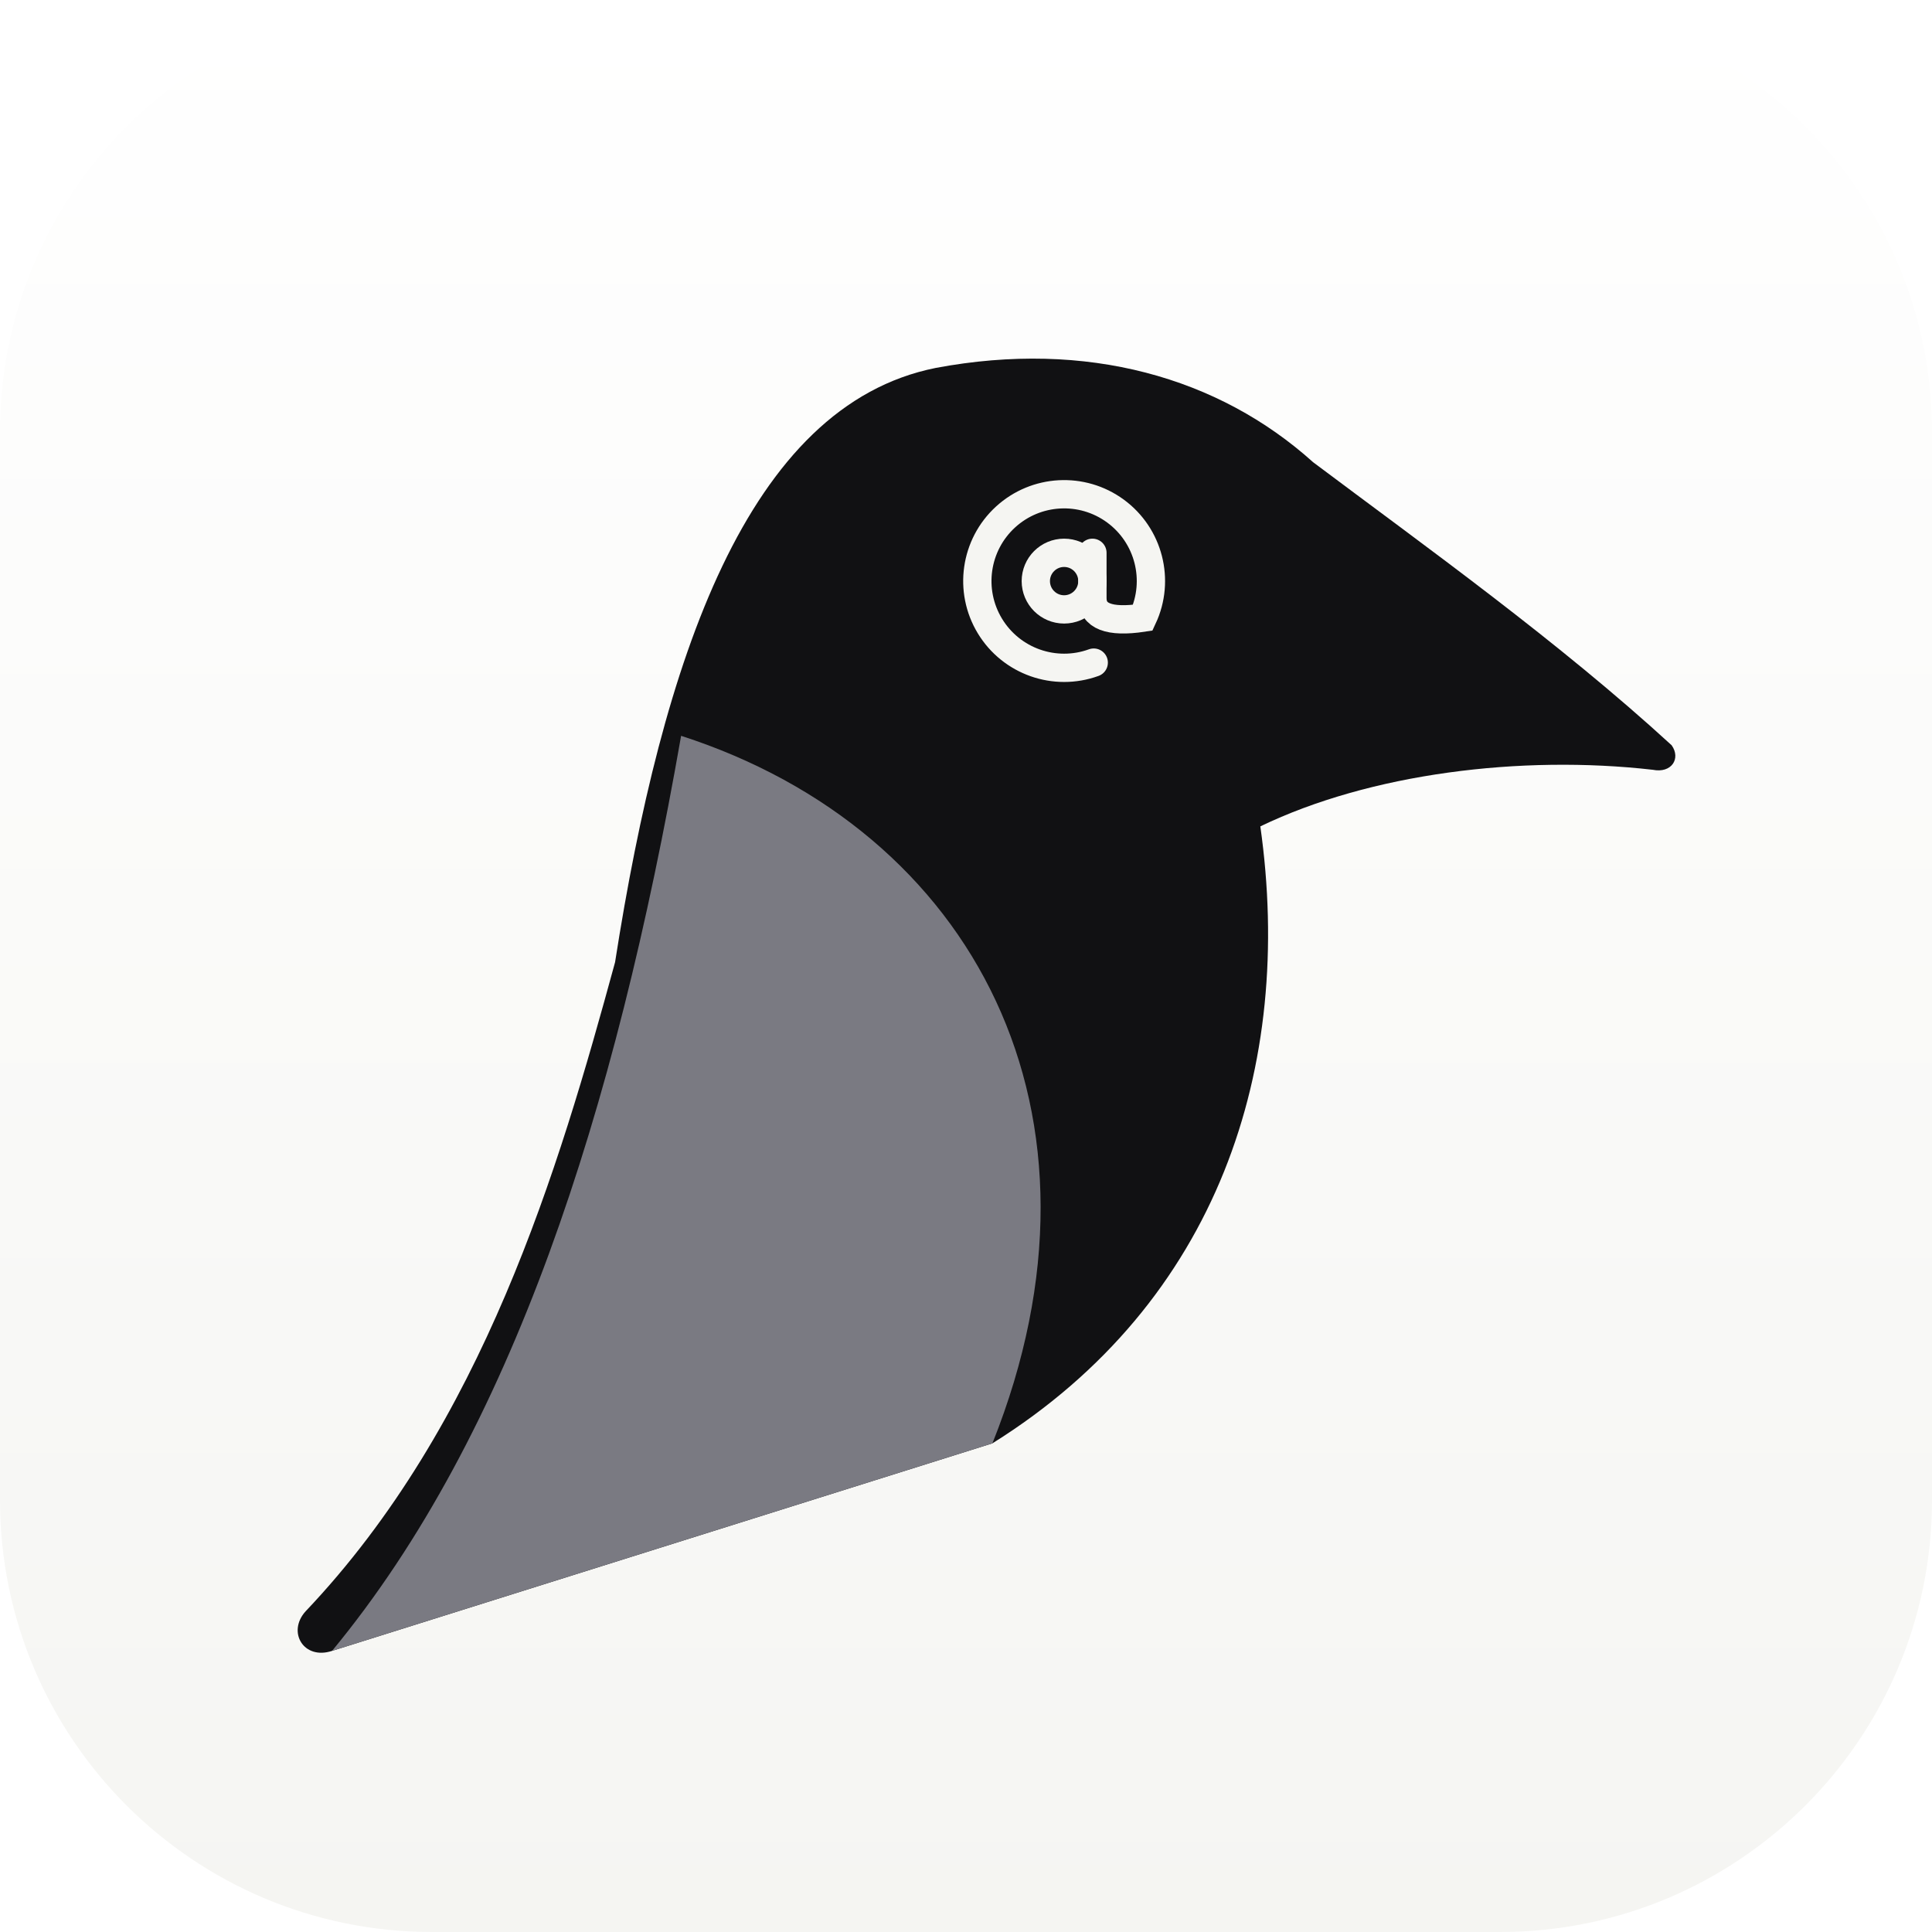
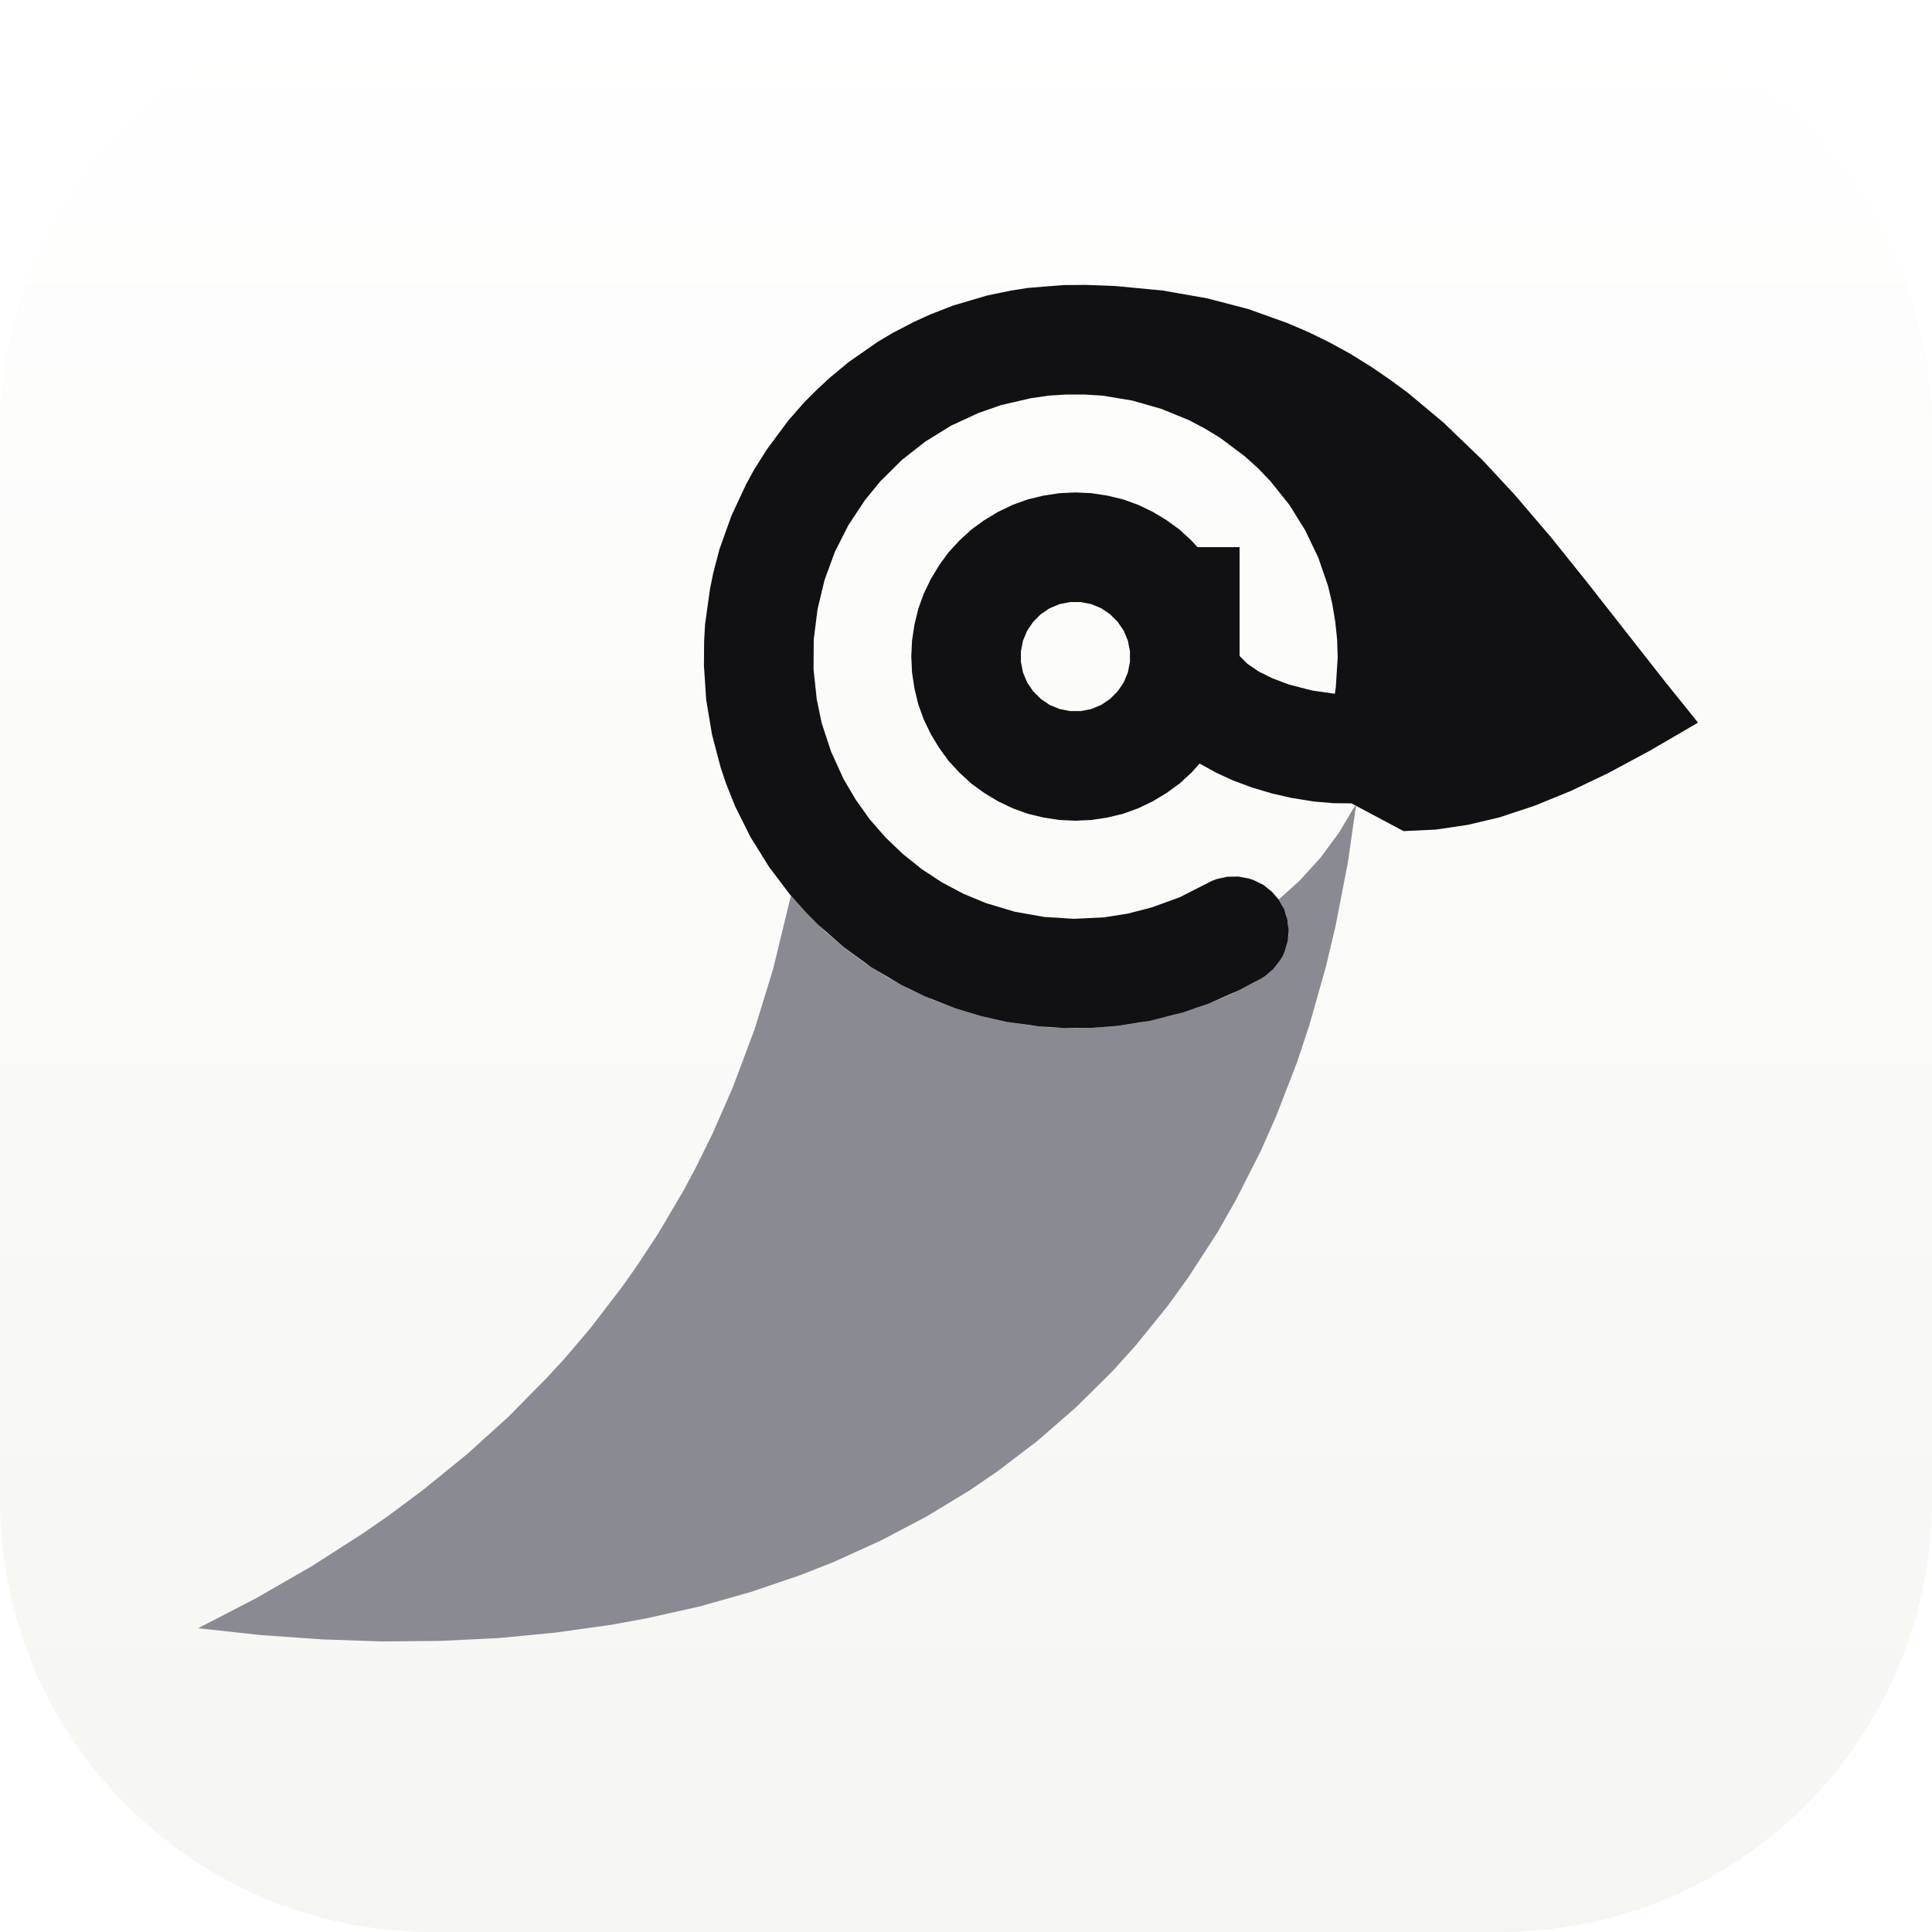
<svg xmlns="http://www.w3.org/2000/svg" width="1024" height="1024" viewBox="0 0 1024 1024">
  <defs>
    <linearGradient id="raven-bg-minimal-light" x1="0" y1="0" x2="0" y2="1">
      <stop offset="0" stop-color="#FFFFFF" />
      <stop offset="1" stop-color="#F5F5F2" />
    </linearGradient>
  </defs>
  <rect width="1024" height="1024" rx="229" fill="url(#raven-bg-minimal-light)" />
-   <g transform="translate(-44 -10)">
-     <path fill="#111113" d="M 540 205 C 620 190 690 210 740 255 C 800 300 870 350 930 405 C 935 412 930 420 920 418 C 850 410 770 420 712 448 C 730 575 690 700 570 775 L 220 885 C 205 890 196 875 206 864 C 300 765 340 630 370 520 C 395 360 440 225 540 205 Z" />
-     <path fill="#7A7A82" d="M 405 400 C 560 450 640 600 570 775 L 220 885 C 315 770 370 600 405 400 Z" />
-     <g fill="none" stroke="#F5F5F2" stroke-linecap="round" stroke-width="15">
-       <circle cx="608" cy="318" r="15" />
-       <path d="M 623.0 303.0 L 623.0 327.0 Q 623.0 341.4 649.7 337.4 A 46 46 0 1 0 623.7 361.2" />
-     </g>
-   </g>
+   <path fill="#8A8A92" d="M419.2 474.7L409.8 513.5L400.0 545.4L388.3 576.6L377.6 601.0L368.7 619.0L362.4 630.8L348.8 653.9L337.6 670.9L329.7 682.1L312.9 704.0L299.3 720.0L289.7 730.4L269.5 750.9L247.6 770.7L224.1 789.8L205.4 803.7L192.4 812.7L165.1 830.2L135.9 847.0L105.0 863.0L138.0 866.6L170.5 868.9L202.4 870.0L233.8 869.7L264.5 868.2L294.5 865.3L323.8 861.2L342.9 857.7L371.0 851.4L398.2 843.7L424.6 834.7L441.8 827.9L466.7 816.6L490.7 804.0L513.8 790.0L528.6 779.9L550.0 763.6L570.3 745.9L589.6 726.8L601.8 713.3L619.1 691.9L630.0 676.8L645.4 653.0L654.9 636.3L668.2 610.1L676.3 591.8L687.4 563.2L694.0 543.3L702.8 512.2L707.9 490.7L714.4 457.2L718.7 427.1L718.3 426.9L709.7 441.3L699.9 454.6L688.8 466.8L677.7 476.8L679.3 479.3L681.6 484.5L682.8 490.0L682.9 495.7L682.6 498.5L681.0 504.0L678.4 509.1L674.9 513.6L670.6 517.3L664.8 520.7L652.7 526.8L643.8 530.6L635.3 533.8L623.0 537.7L604.7 541.9L591.9 543.8L578.4 544.8L568.7 545.0L555.8 544.5L546.1 543.5L532.7 541.4L520.1 538.6L507.1 534.7L494.4 529.9L482.0 524.3L470.1 517.8L458.6 510.5L447.7 502.5L437.4 493.7L427.6 484.2Z" />
+   <path fill="#111113" fill-rule="evenodd" d="M743.9 440.5L761.0 439.7L777.9 437.2L794.8 433.2L813.5 427.0L832.6 419.2L852.3 409.8L874.6 397.8L900.0 383.0L882.6 361.4L841.1 308.5L822.1 284.8L802.8 262.2L785.7 243.8L765.0 223.9L746.2 208.2L736.4 201.0L726.3 194.1L715.8 187.6L704.9 181.6L693.7 176.1L682.0 171.1L661.6 163.8L639.7 158.1L616.3 154.0L591.3 151.6L575.4 151.0L563.6 151.1L544.9 152.6L535.9 154.0L523.3 156.6L505.3 161.9L493.2 166.6L484.4 170.6L472.9 176.6L465.2 181.2L449.8 191.9L439.8 200.2L432.7 206.8L426.3 213.2L417.8 222.9L406.6 238.0L399.7 248.9L395.4 256.8L387.7 273.3L381.4 290.9L378.1 303.4L376.3 312.3L373.7 330.9L373.2 339.9L373.1 352.8L374.3 370.9L377.4 389.4L382.0 406.9L384.9 415.5L389.7 427.5L397.8 443.7L407.7 459.6L418.6 474.0L427.2 483.7L433.6 490.1L447.2 502.0L461.9 512.7L478.0 522.2L490.2 528.1L506.5 534.5L520.1 538.6L533.4 541.6L550.6 544.0L564.2 544.9L578.4 544.8L591.9 543.8L609.2 541.1L626.7 536.7L640.2 532.1L656.8 524.8L668.2 518.8L670.6 517.3L674.9 513.6L678.4 509.1L679.9 506.6L681.0 504.0L682.6 498.5L683.0 492.9L682.3 487.2L680.6 481.8L677.8 476.9L674.1 472.6L669.6 469.0L664.5 466.5L661.8 465.6L656.2 464.6L650.5 464.7L645.0 465.9L642.3 466.9L625.2 475.6L610.3 481.0L597.9 484.2L585.3 486.2L569.3 487.0L553.4 486.0L537.7 483.2L522.4 478.6L510.6 473.7L499.3 467.7L488.6 460.7L478.6 452.7L469.4 443.9L461.0 434.3L453.6 423.9L447.1 412.9L440.5 398.4L435.5 383.2L432.9 370.7L431.2 354.8L431.3 338.9L433.3 323.0L437.0 307.5L442.5 292.5L449.7 278.3L458.5 265.0L466.6 255.1L478.0 243.8L490.5 234.0L504.1 225.6L518.6 218.9L530.6 214.7L546.2 211.1L555.7 209.7L565.2 209.1L574.8 209.1L584.4 209.7L600.1 212.3L615.5 216.7L630.2 222.7L638.7 227.2L646.9 232.2L659.7 241.8L666.8 248.2L673.4 255.1L683.4 267.6L691.8 281.1L698.7 295.5L703.9 310.6L706.1 319.9L707.7 329.4L708.7 338.9L709.0 348.5L708.0 364.4L707.5 367.7L695.5 366.0L683.1 362.8L674.6 359.6L667.3 356.0L661.1 351.8L657.3 348.0L657.0 347.4L657.0 290.0L634.7 290.0L631.5 286.5L625.2 280.7L618.3 275.7L611.0 271.3L603.3 267.6L595.3 264.7L587.0 262.7L578.5 261.4L570.0 261.0L561.5 261.4L553.0 262.7L544.7 264.7L536.7 267.6L529.0 271.3L521.7 275.7L514.8 280.7L508.5 286.5L502.7 292.8L497.7 299.7L493.3 307.0L489.6 314.7L486.7 322.7L484.7 331.0L483.4 339.5L483.0 348.0L483.4 356.5L484.7 365.0L486.7 373.3L489.6 381.3L493.3 389.0L497.7 396.3L502.7 403.2L508.5 409.5L514.8 415.3L521.7 420.3L529.0 424.7L536.7 428.4L544.7 431.3L553.0 433.3L561.5 434.6L570.0 435.0L578.5 434.6L587.0 433.3L595.3 431.3L603.3 428.4L611.0 424.7L618.3 420.3L625.2 415.3L631.5 409.5L635.8 404.7L644.7 409.6L653.4 413.6L663.6 417.4L674.0 420.5L684.4 422.9L696.3 424.8L706.6 425.7L716.3 425.8ZM597.8 356.4L595.6 361.7L592.4 366.4L588.4 370.4L583.7 373.6L578.4 375.8L572.8 376.9L567.2 376.9L561.6 375.8L556.3 373.6L551.6 370.4L547.6 366.4L544.4 361.7L542.2 356.4L541.1 350.8L541.1 345.2L542.2 339.6L544.4 334.3L547.6 329.6L551.6 325.6L556.3 322.4L561.6 320.2L567.2 319.1L572.8 319.1L578.4 320.2L583.7 322.4L588.4 325.6L592.4 329.6L595.6 334.3L597.8 339.6L598.9 345.2L598.9 350.8Z" />
</svg>
